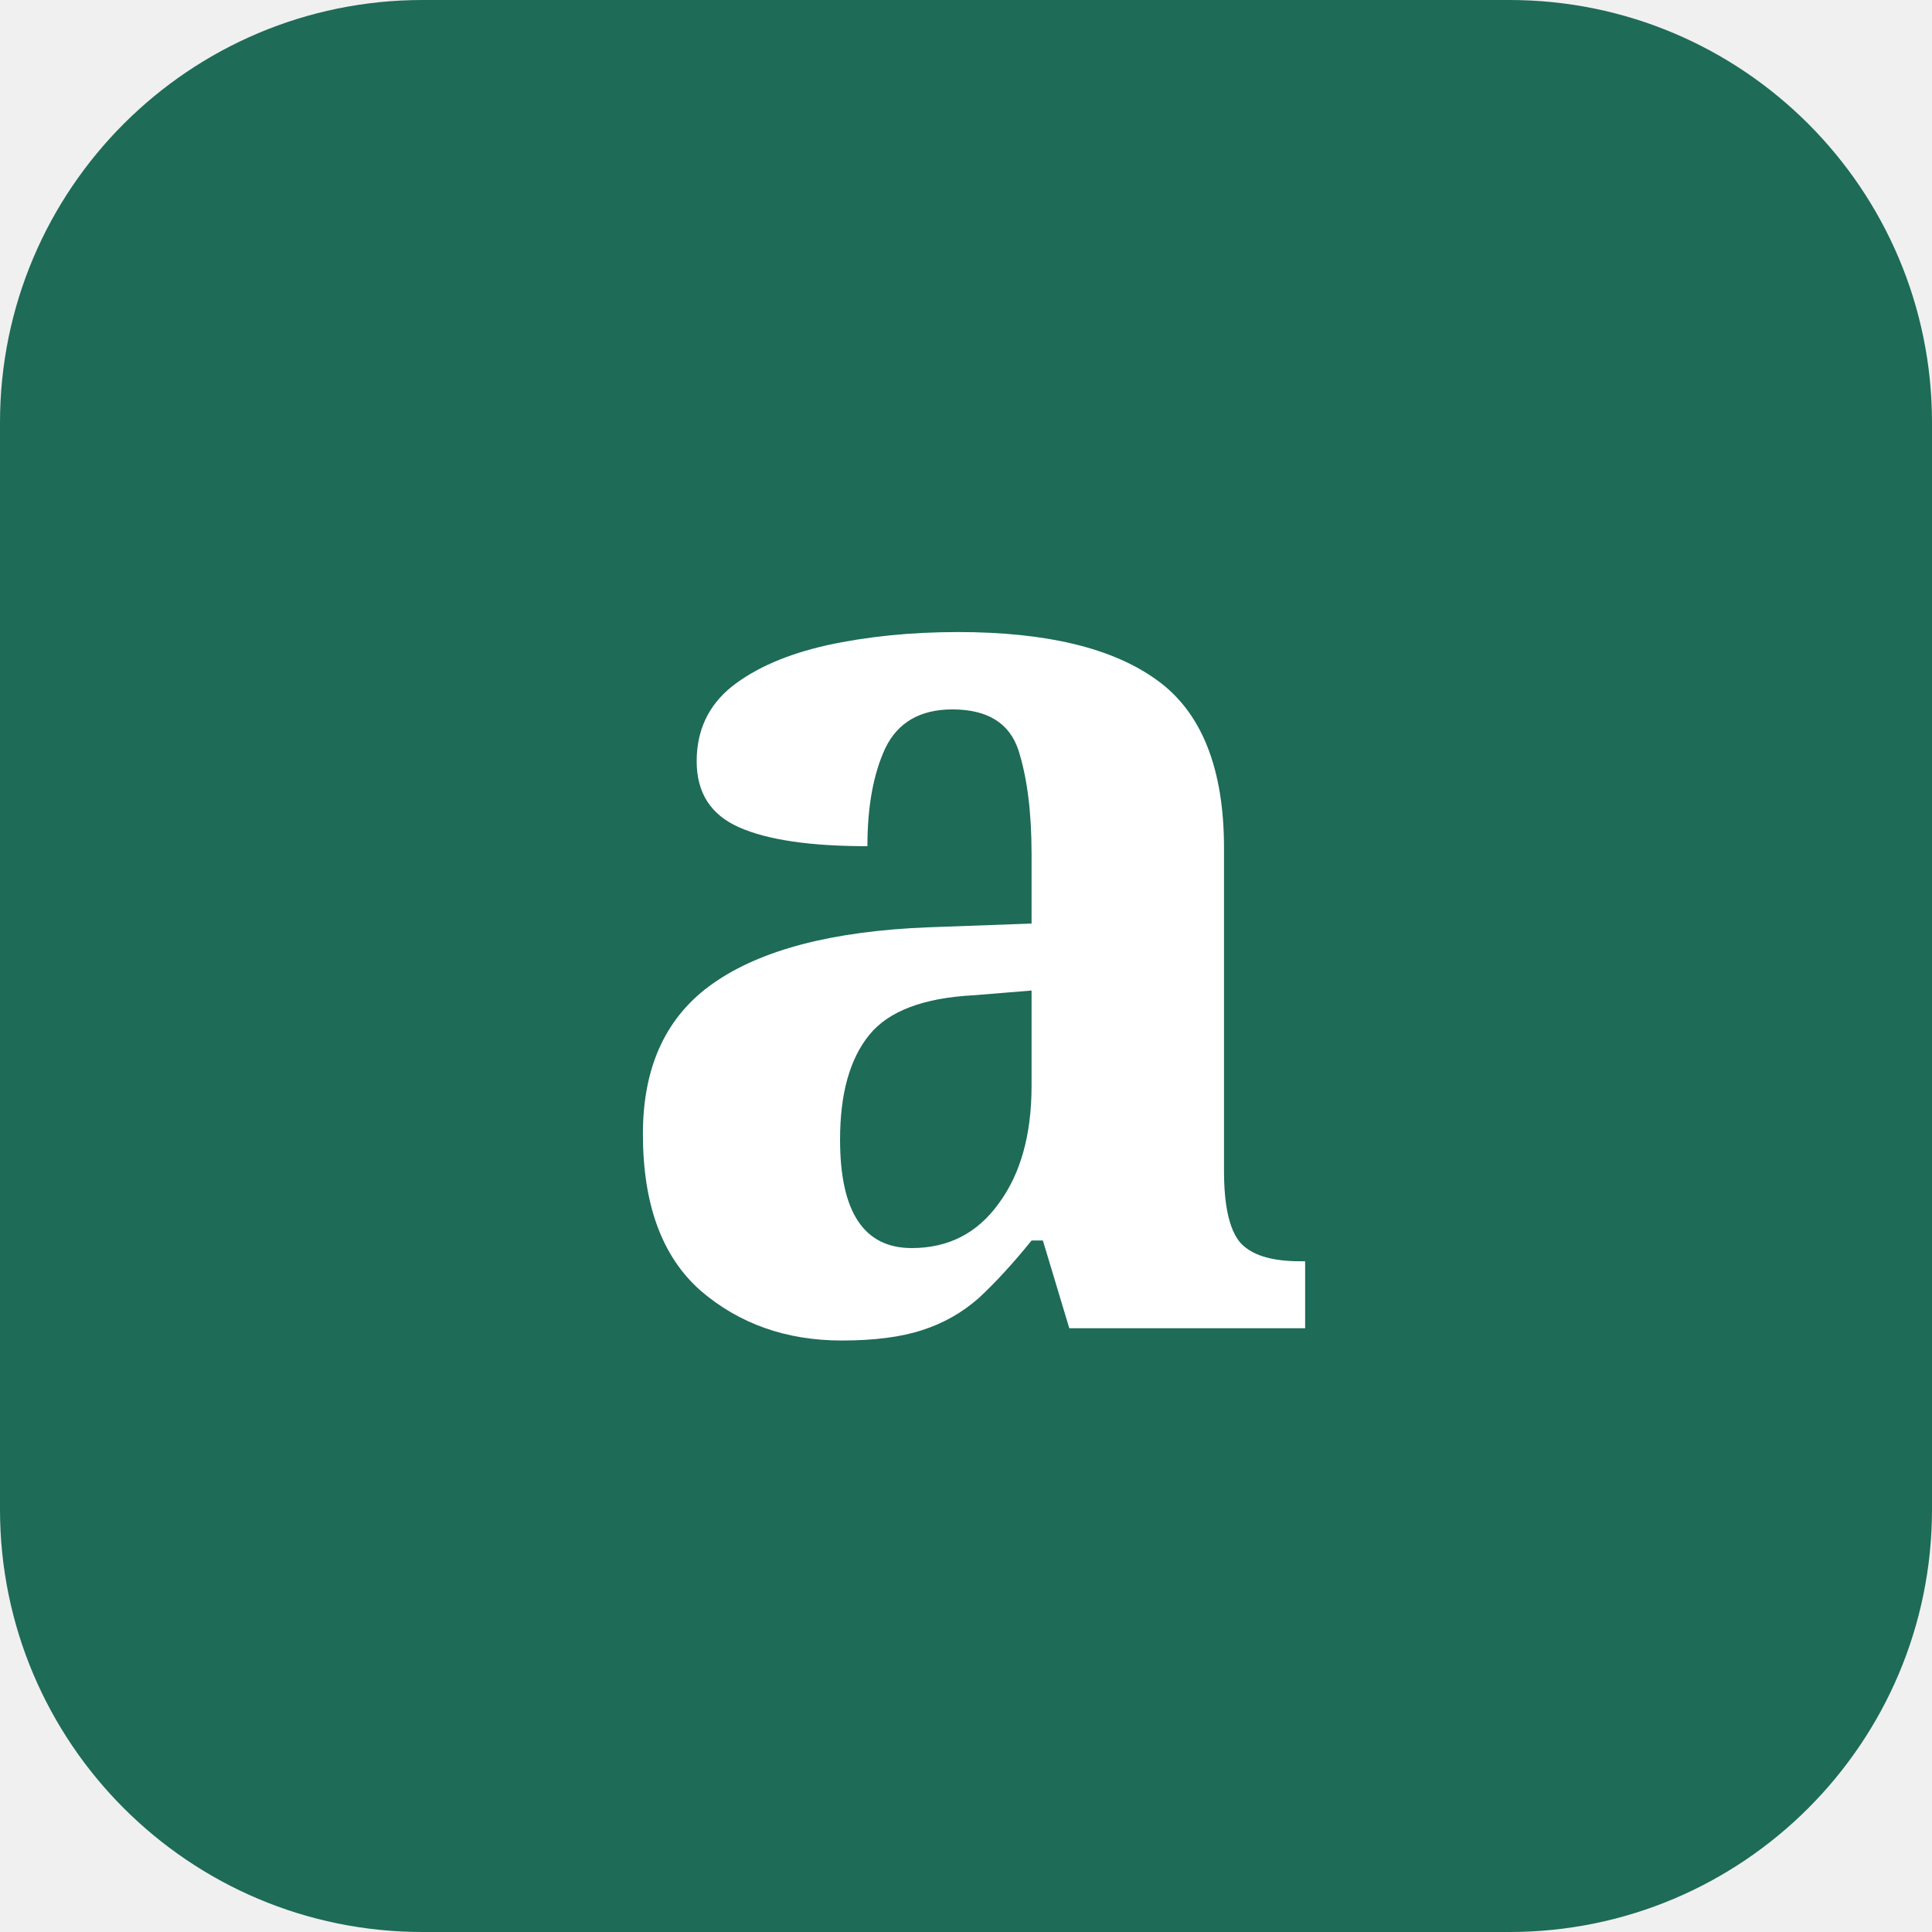
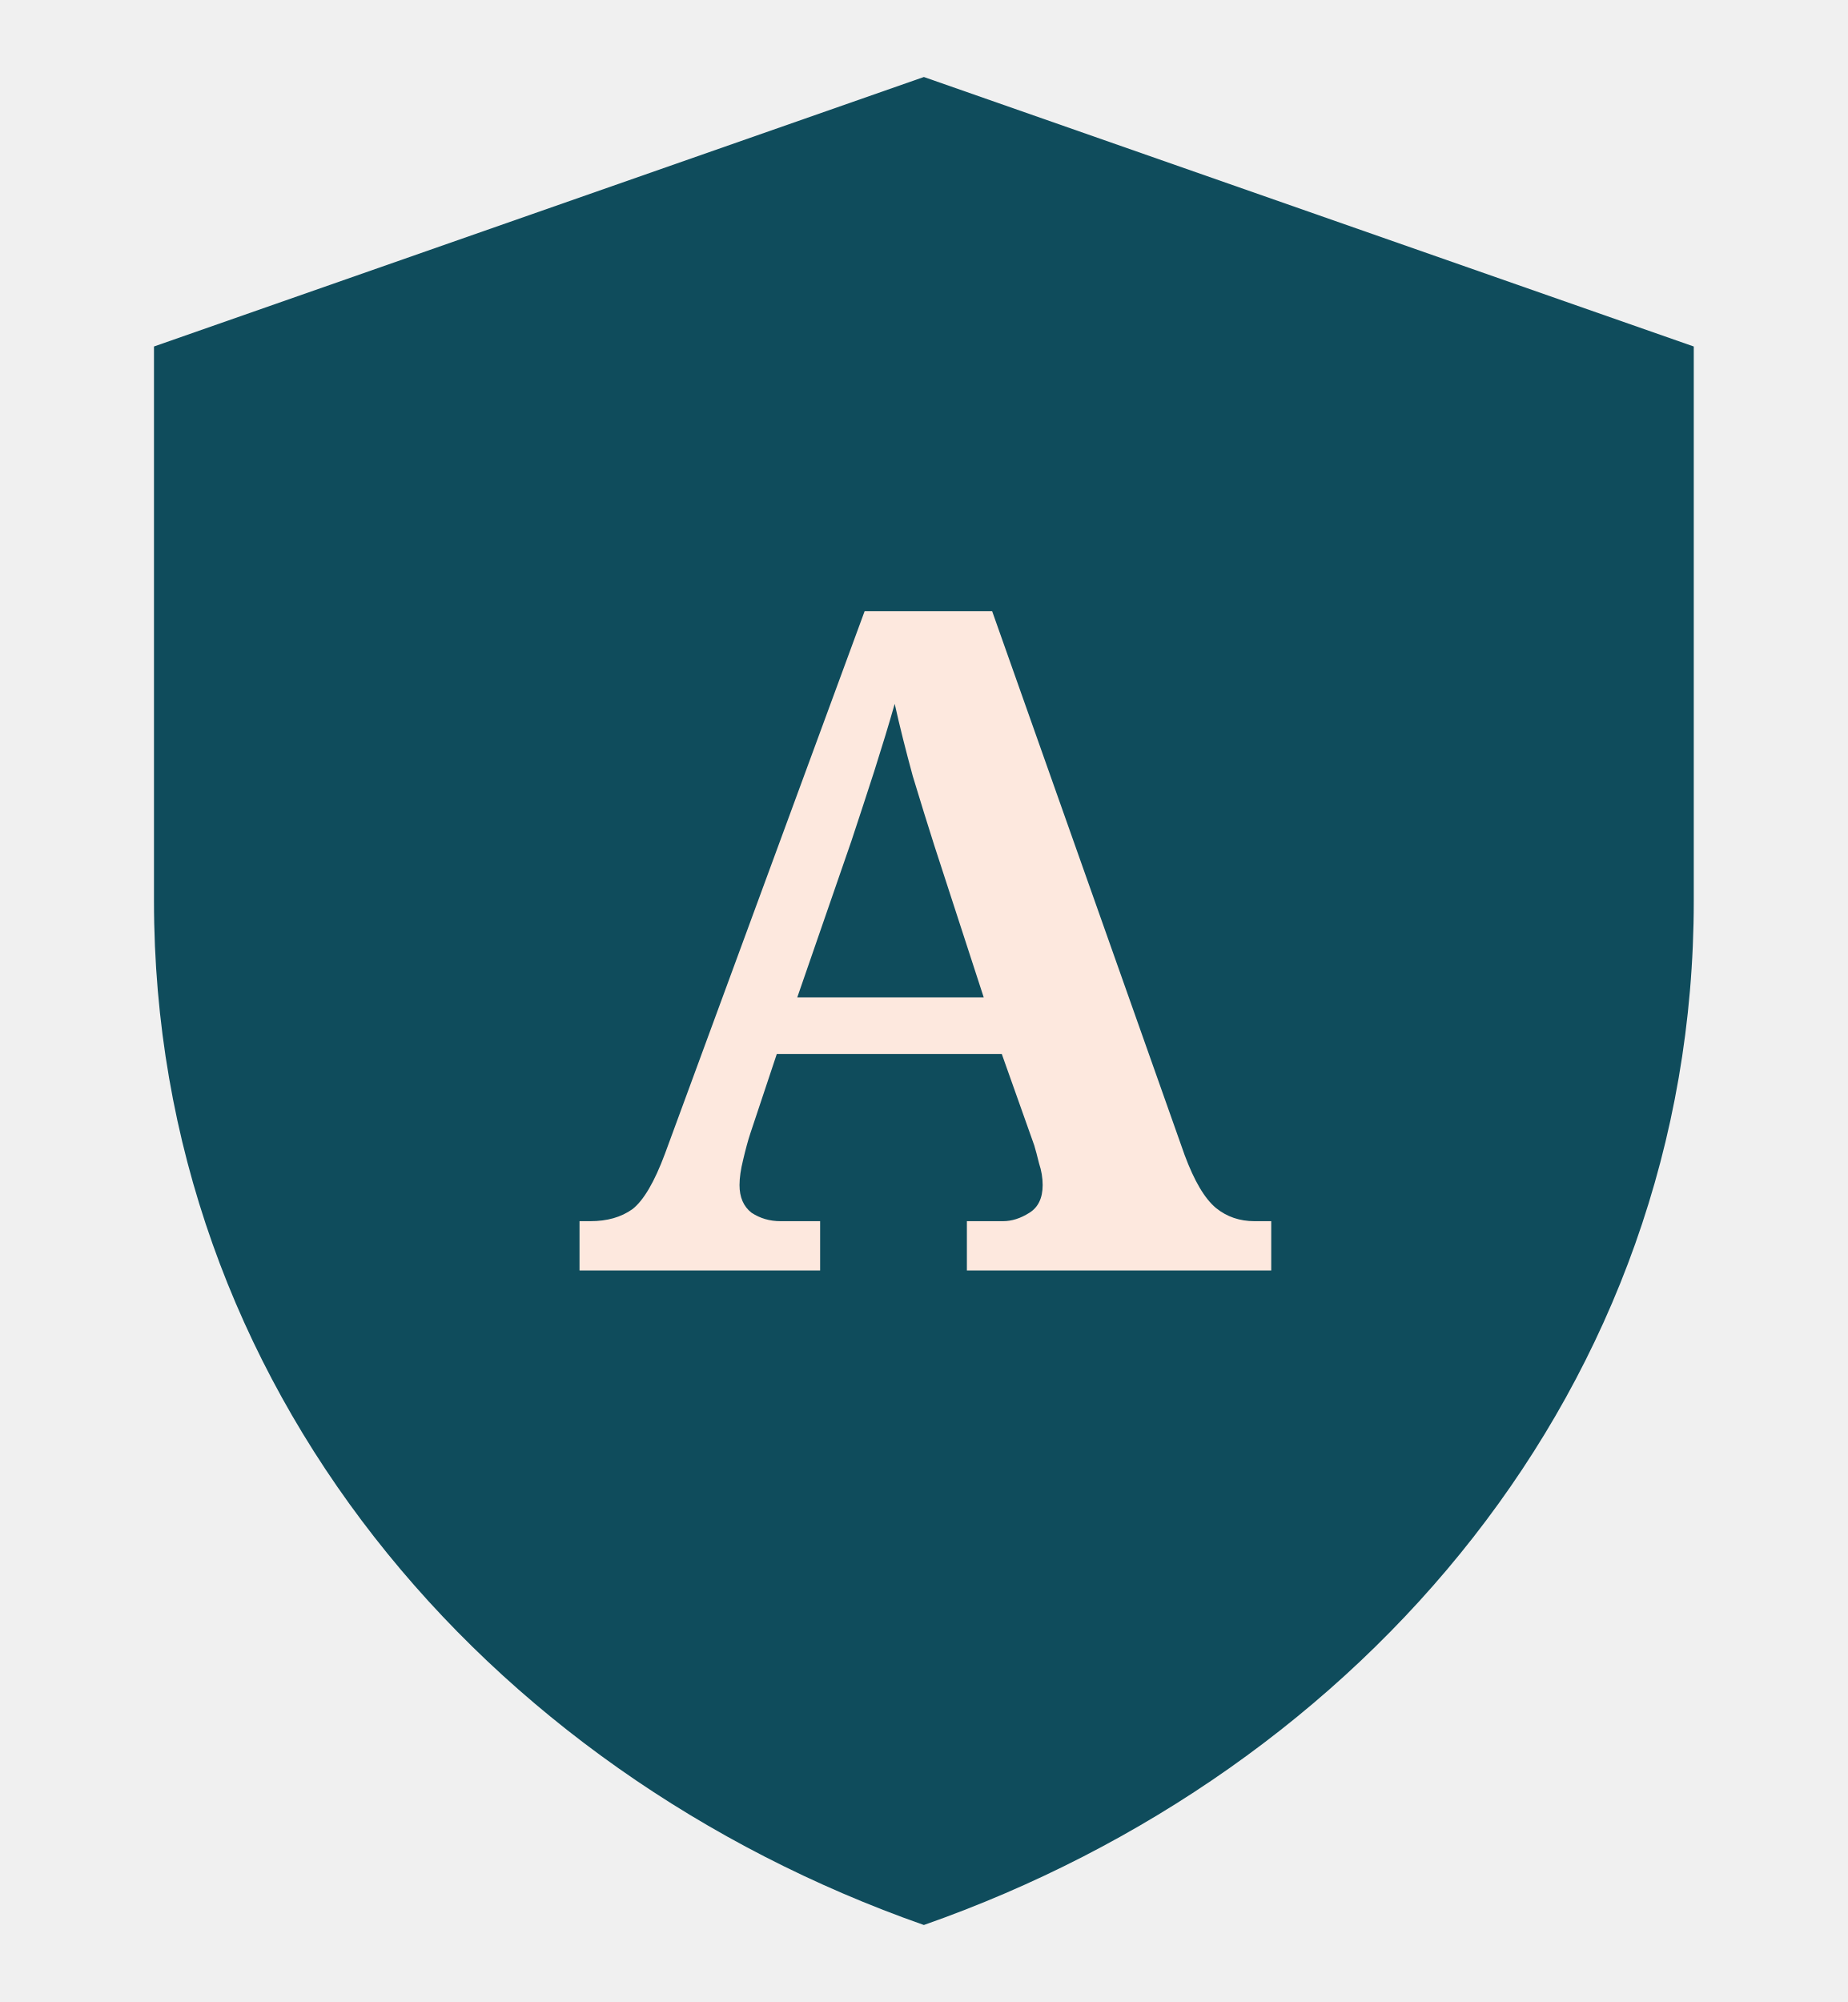
- <svg xmlns="http://www.w3.org/2000/svg" viewBox="0 0 32 32">
-   <rect width="32" height="32" rx="7" fill="#1e6b57" />
-   <text x="16" y="22" fill="#fff" font-family="Georgia, serif" font-size="21" font-weight="700" text-anchor="middle">a</text>
+ <svg xmlns="http://www.w3.org/2000/svg" viewBox="0 0 24 26">
+   <path d="M12 1 2 4.5v7.2C2 18 6.3 23 12 25c5.7-2 10-7 10-13.3V4.5z" fill="#0f4c5c" />
+   <text x="12" y="16.5" fill="#fde8de" font-family="Georgia, serif" font-size="12" font-weight="700" text-anchor="middle">A</text>
</svg>
